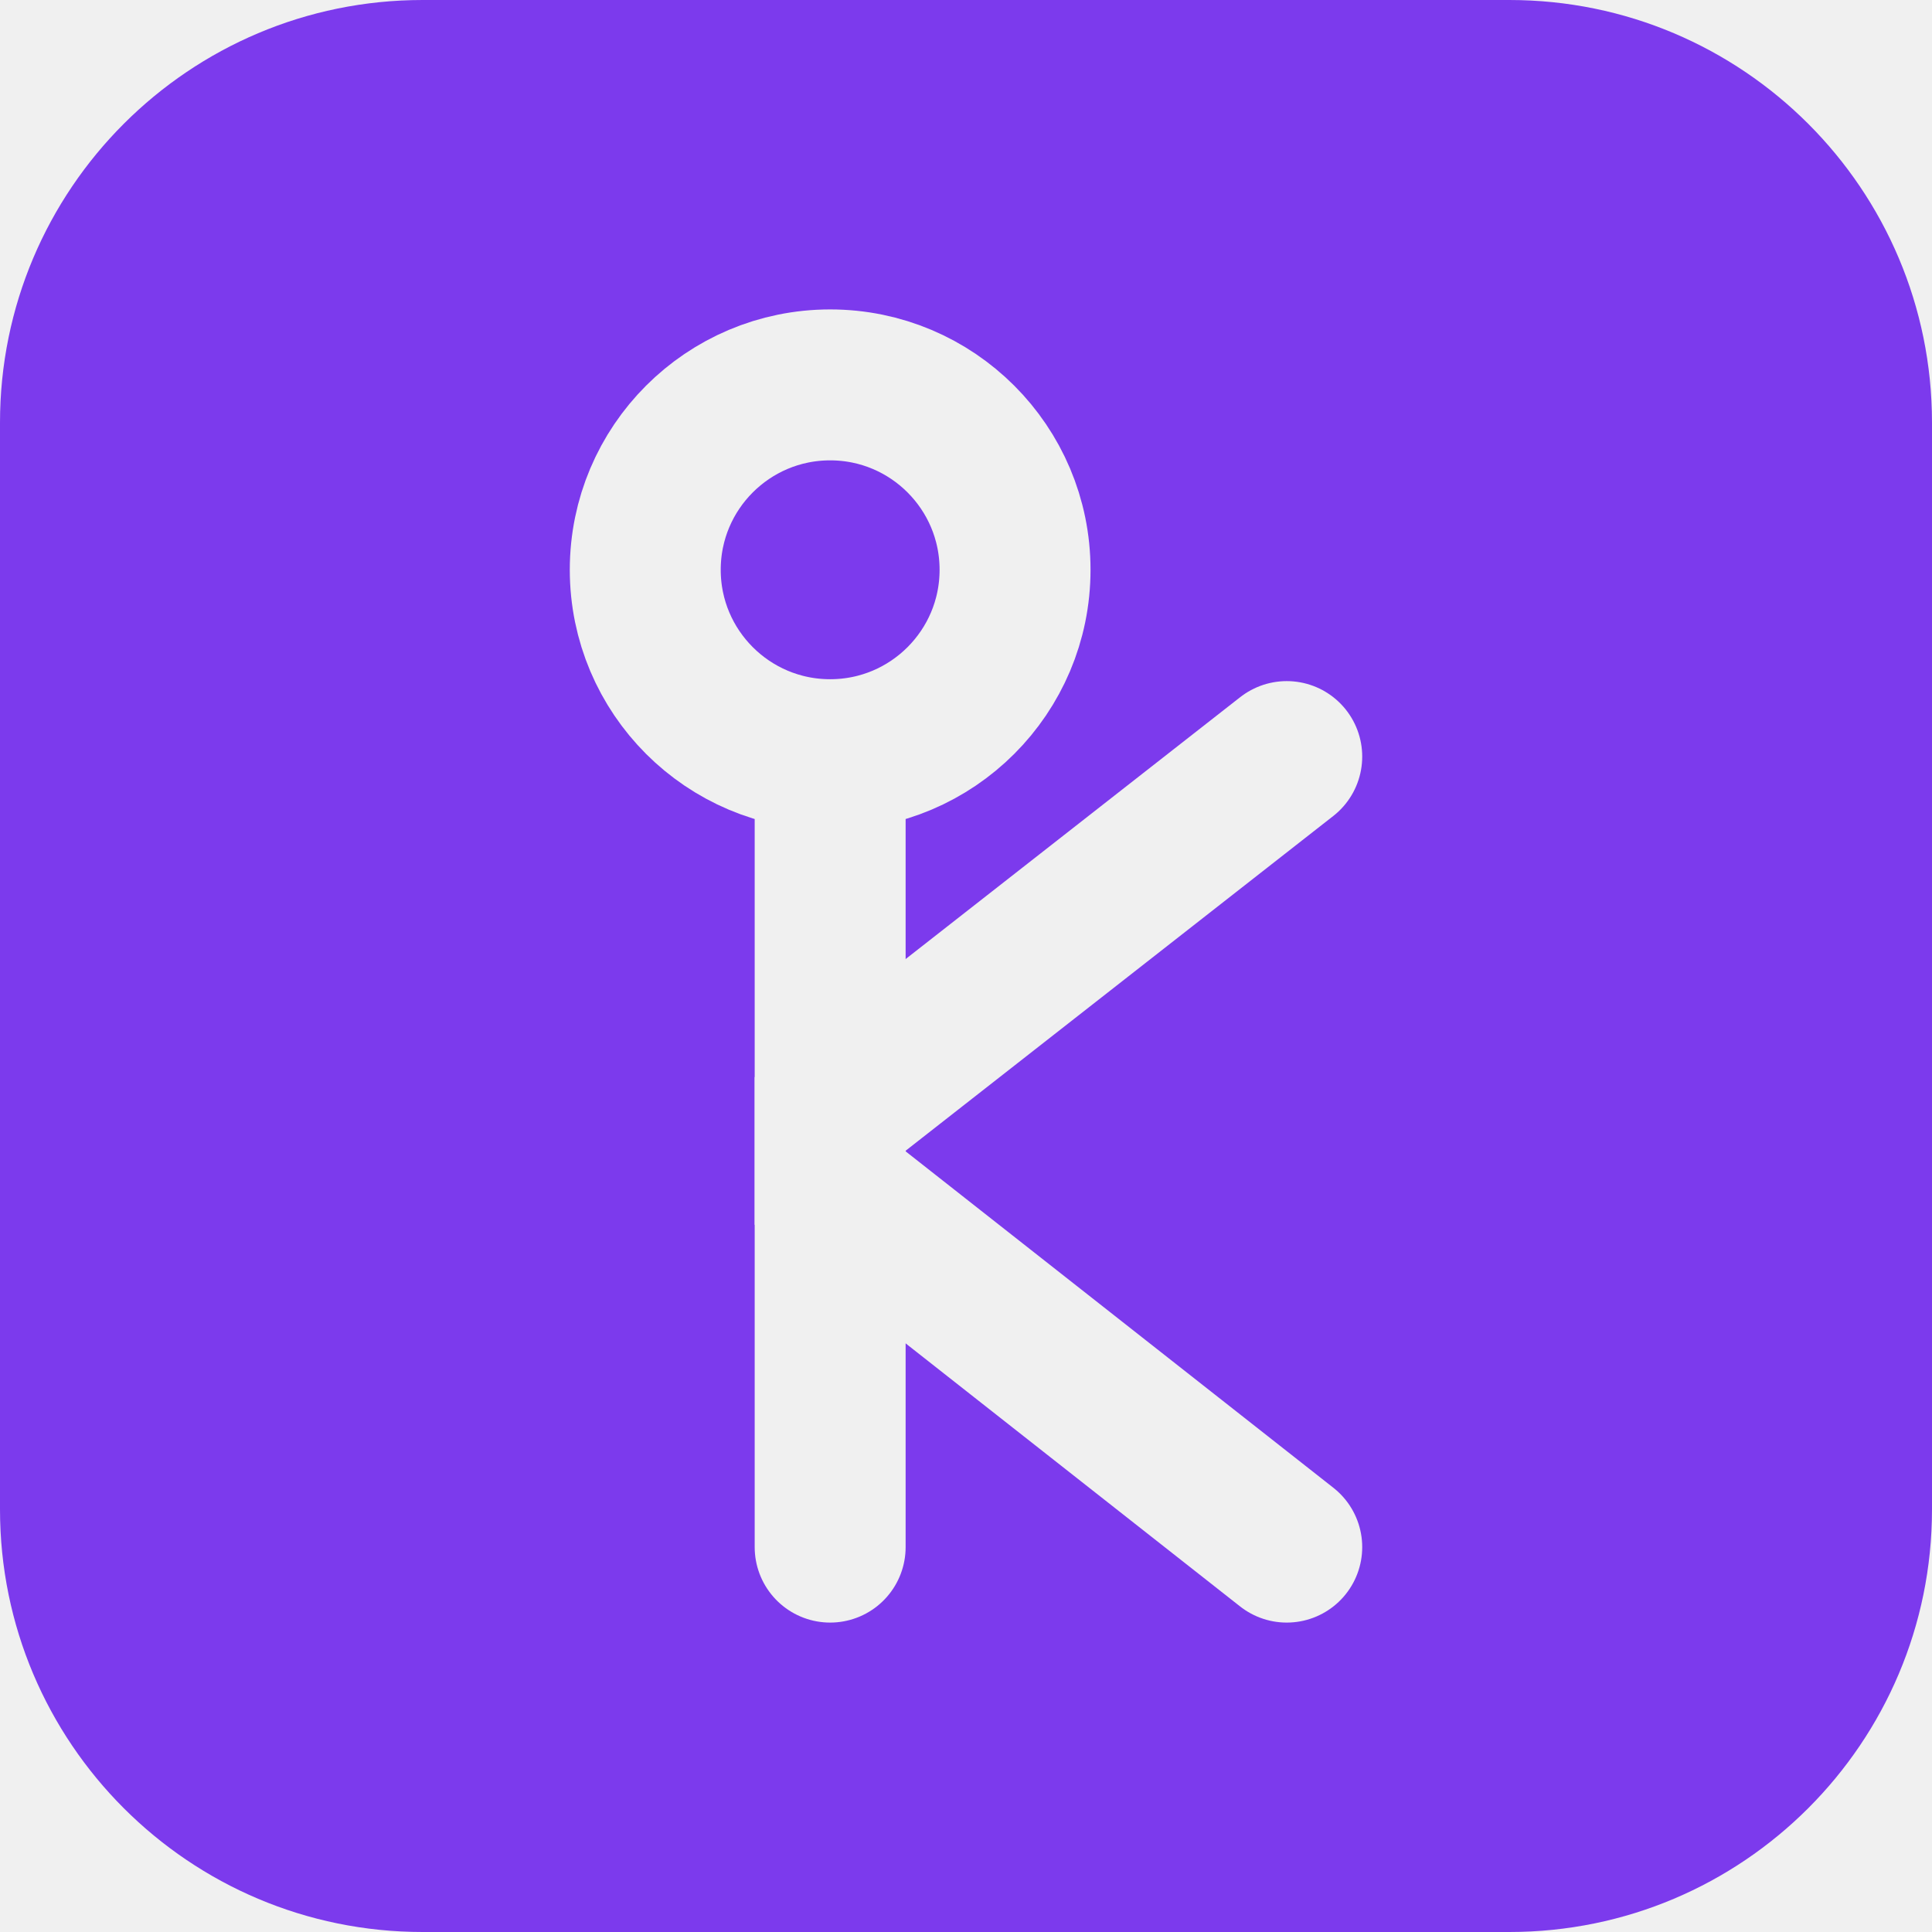
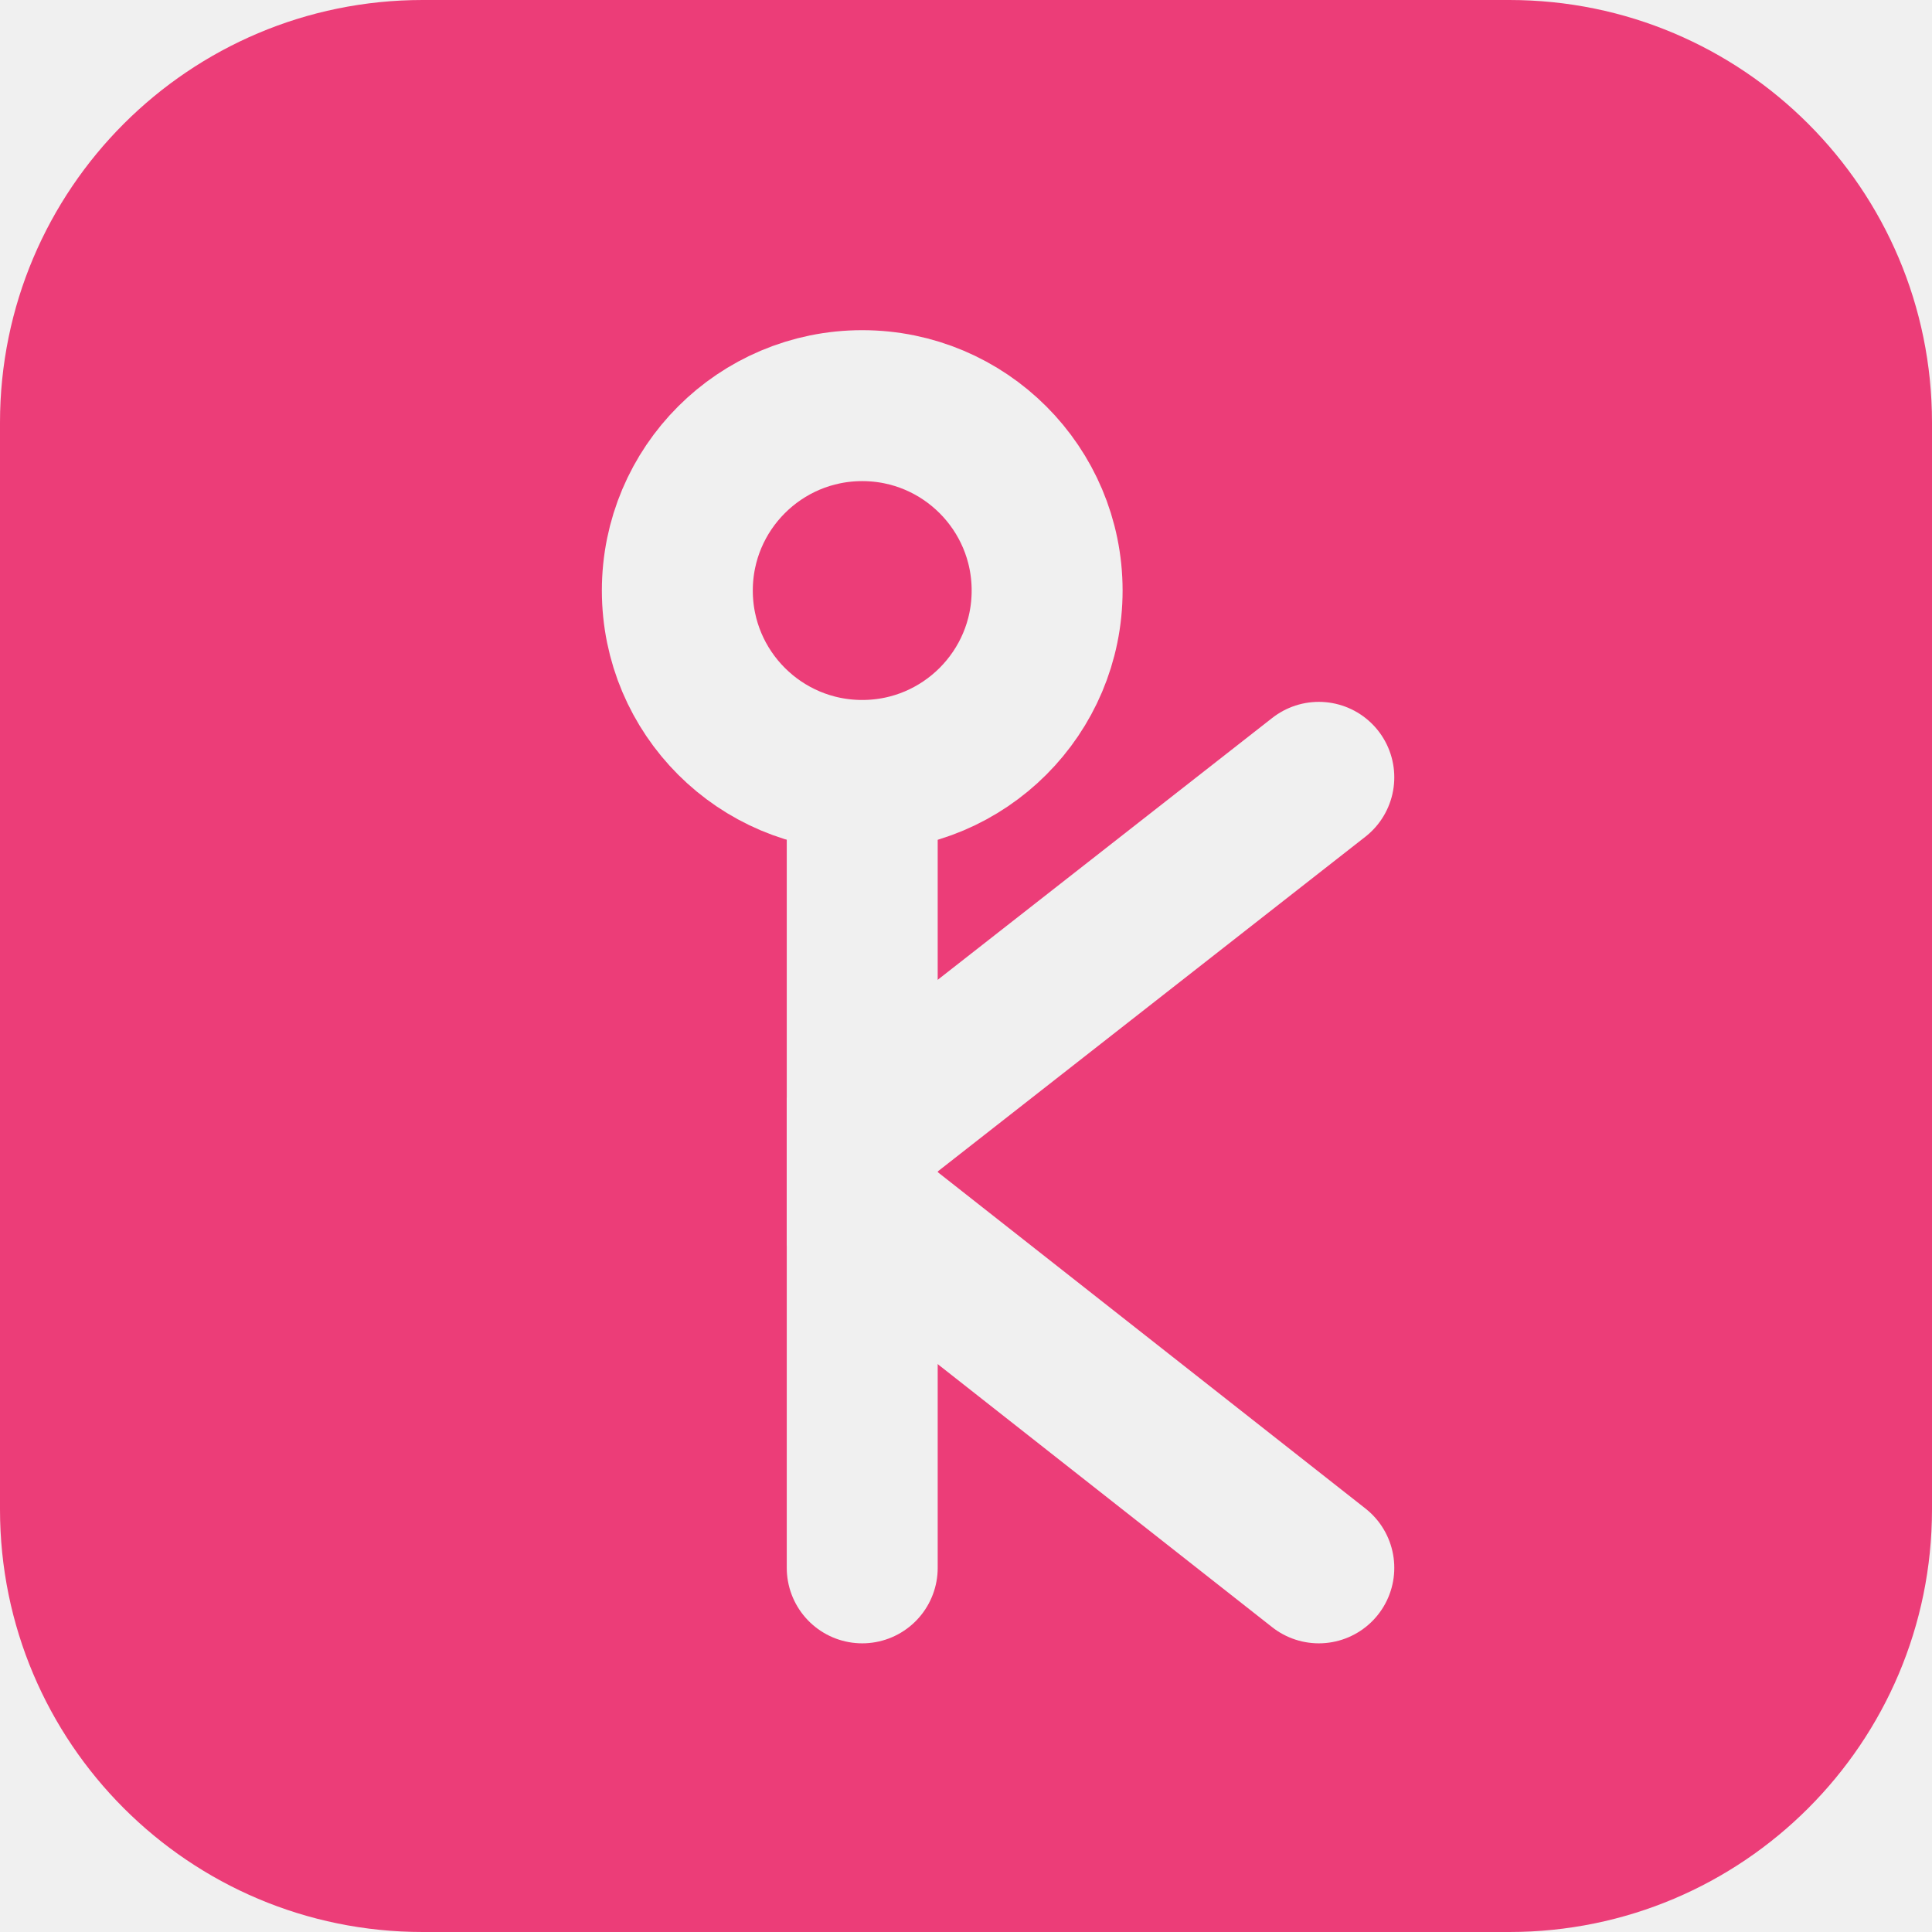
<svg xmlns="http://www.w3.org/2000/svg" viewBox="0 0 1024 1024" role="img" aria-label="kilog">
  <defs>
    <clipPath id="kilog-arms">
-       <rect x="400" width="624" height="1024" />
+       <rect x="417" width="607" height="1024" />
    </clipPath>
    <mask id="kilog-knockout">
      <rect width="1024" height="1024" fill="#fff" />
      <g fill="none" stroke="#000" stroke-width="80" stroke-linecap="round" stroke-linejoin="round">
-         <circle cx="440" cy="302" r="98" />
-         <path d="M440 406V820" />
-         <path d="M682 401L415 610L682 820" clip-path="url(#kilog-arms)" />
+         <circle cx="457" cy="313" r="98" />
+         <path d="M457 417V831" />
+         <path d="M699 412L432 621L699 831" clip-path="url(#kilog-arms)" />
      </g>
    </mask>
  </defs>
-   <rect width="1024" height="1024" rx="224" fill="#7C3AED" mask="url(#kilog-knockout)" />
+   <rect width="1024" height="1024" rx="224" fill="#EC3D78" mask="url(#kilog-knockout)" />
</svg>
